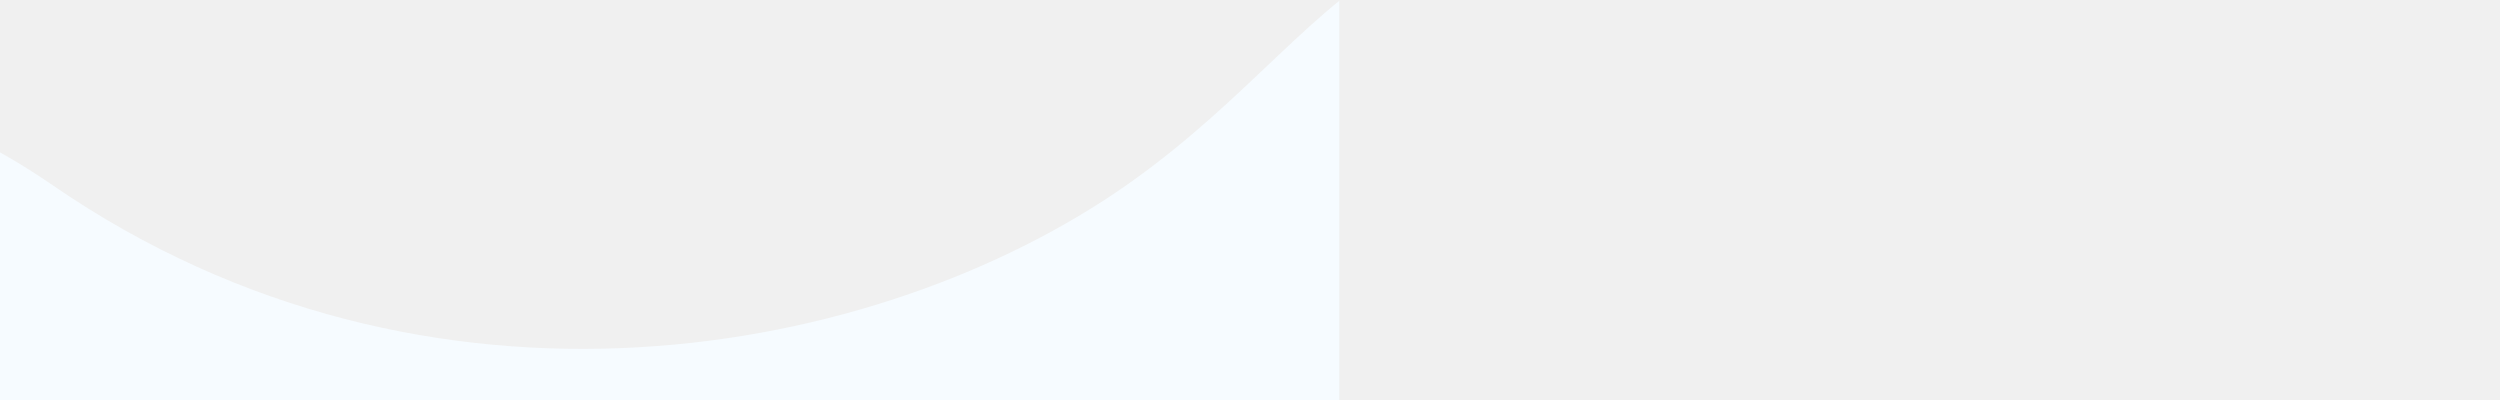
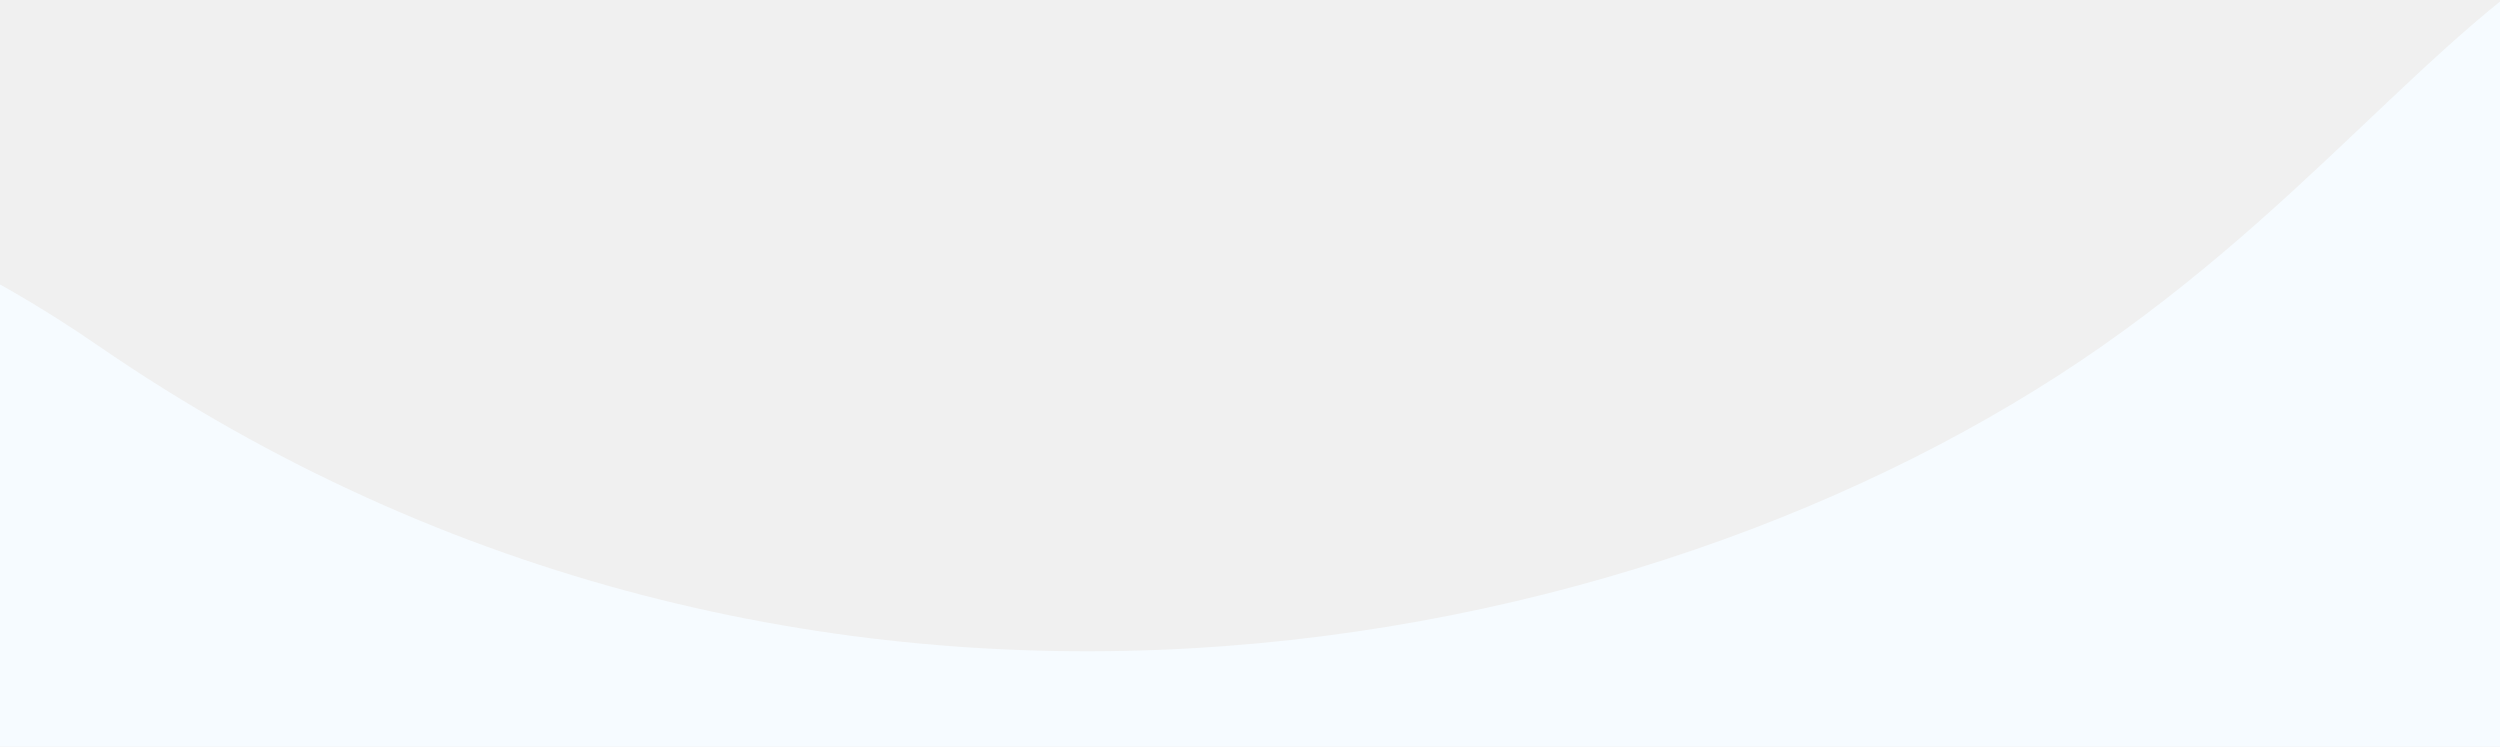
- <svg xmlns="http://www.w3.org/2000/svg" xmlns:xlink="http://www.w3.org/1999/xlink" width="700" height="112">
+ <svg xmlns="http://www.w3.org/2000/svg" xmlns:xlink="http://www.w3.org/1999/xlink" width="375" height="112">
  <defs>
    <path id="a" d="M0 0h375v112H0z" />
  </defs>
  <g fill="none" fill-rule="evenodd">
    <mask id="b" fill="#fff">
      <use xlink:href="#a" />
    </mask>
    <g mask="url(#b)" fill="#F6FBFF">
      <path d="M-207 95.744C-129.59 18.024-55.693 3.386 14.691 51.83c105.576 72.665 231.586 48.443 300.742 0C384.59 3.386 386.57-55.68 521.868 7.416c135.298 63.096 0 633.32 0 633.32S414.619 757.005 222.294 698.87C94.077 660.114-49.02 674.824-207 743V95.744z" />
    </g>
  </g>
</svg>
